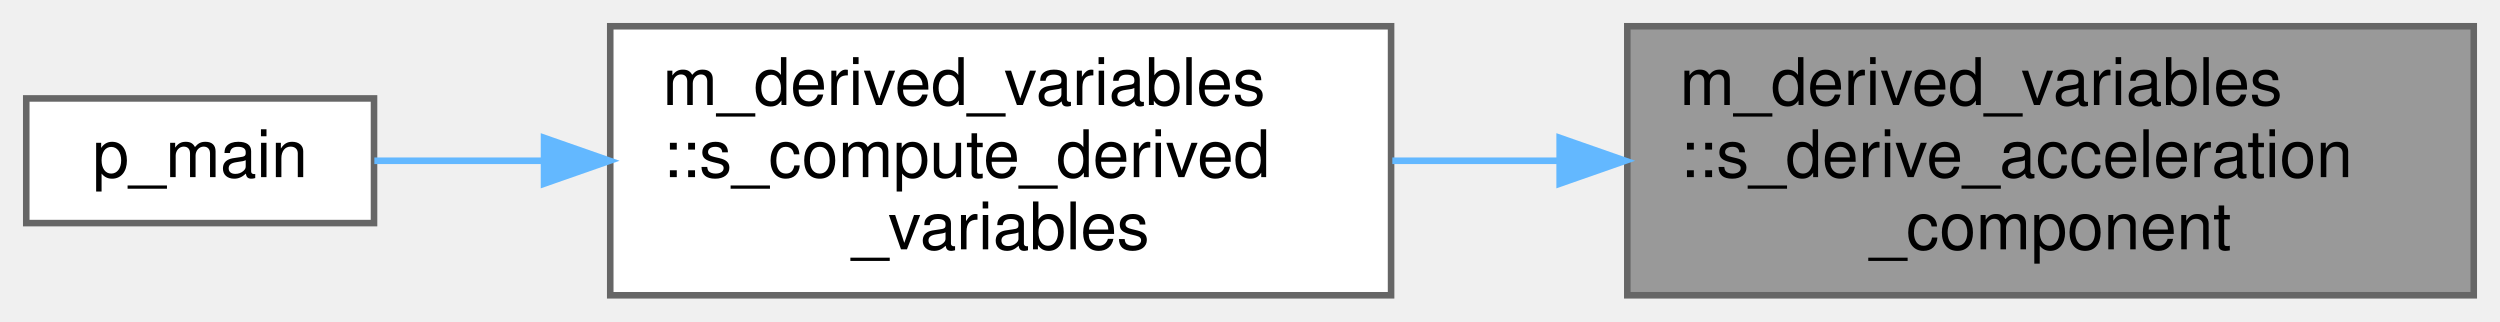
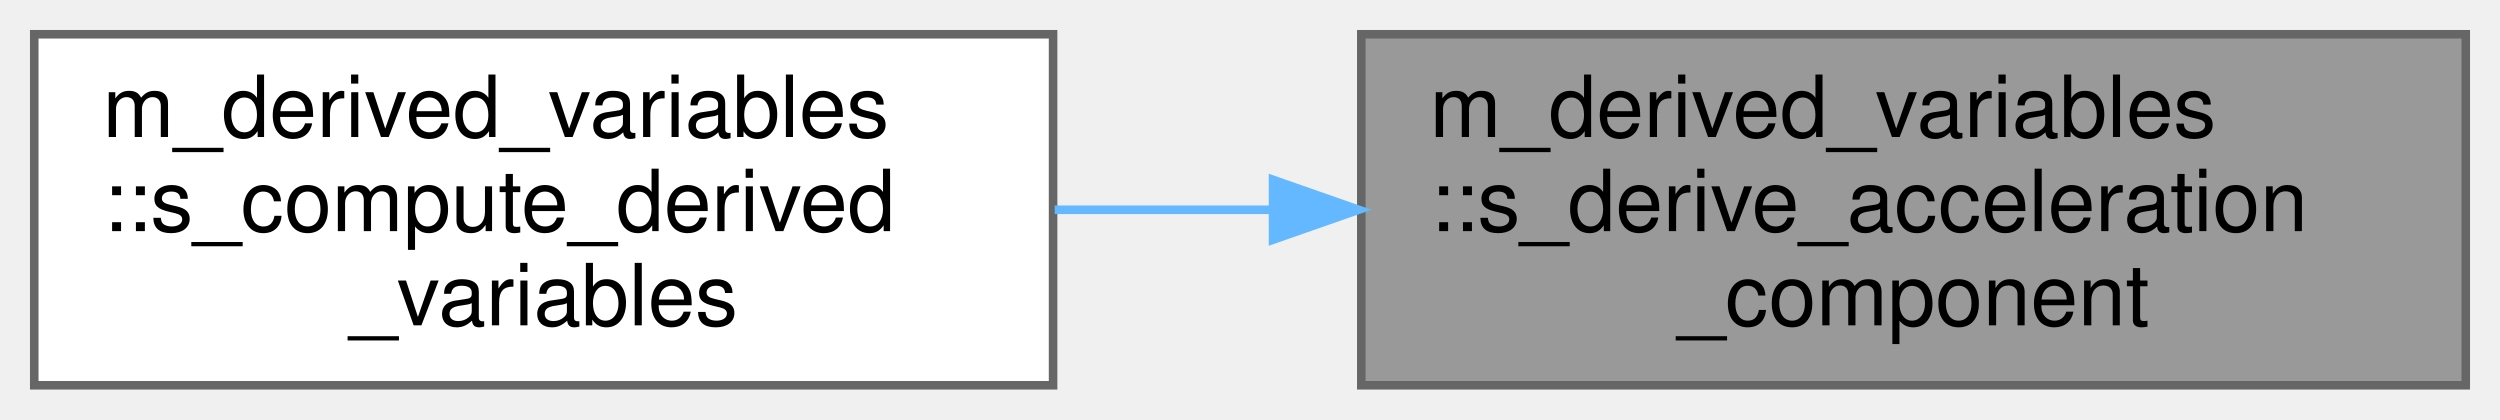
- <svg xmlns="http://www.w3.org/2000/svg" xmlns:xlink="http://www.w3.org/1999/xlink" width="381pt" height="49pt" viewBox="0.00 0.00 381.00 49.00">
+ <svg xmlns="http://www.w3.org/2000/svg" xmlns:xlink="http://www.w3.org/1999/xlink" width="292pt" height="49pt" viewBox="0.00 0.00 292.00 49.00">
  <g id="graph0" class="graph" transform="scale(1 1) rotate(0) translate(4 45)">
    <g id="node1" class="node">
      <g id="a_node1">
        <a xlink:title="This subroutine receives as inputs the indicator of the component of the acceleration that should be ...">
-           <polygon fill="#999999" stroke="#666666" points="373,-41 244,-41 244,0 373,0 373,-41" />
-           <text text-anchor="start" x="252" y="-29" font-family="Helvetica,sans-Serif" font-size="10.00">m_derived_variables</text>
-           <text text-anchor="start" x="252" y="-18" font-family="Helvetica,sans-Serif" font-size="10.00">::s_derive_acceleration</text>
-           <text text-anchor="middle" x="308.5" y="-7" font-family="Helvetica,sans-Serif" font-size="10.00">_component</text>
+           <polygon fill="#999999" stroke="#666666" points="284,-41 155,-41 155,0 284,0 284,-41" />
+           <text text-anchor="start" x="163" y="-29" font-family="Helvetica,sans-Serif" font-size="10.00">m_derived_variables</text>
+           <text text-anchor="start" x="163" y="-18" font-family="Helvetica,sans-Serif" font-size="10.00">::s_derive_acceleration</text>
+           <text text-anchor="middle" x="219.5" y="-7" font-family="Helvetica,sans-Serif" font-size="10.00">_component</text>
        </a>
      </g>
    </g>
    <g id="node2" class="node">
      <g id="a_node2">
        <a xlink:href="namespacem__derived__variables.html#a516a9808b3446b7b45029f6451d02b3f" target="_top" xlink:title="Writes coherent body information, communication files, and probes.">
-           <polygon fill="white" stroke="#666666" points="208,-41 89,-41 89,0 208,0 208,-41" />
-           <text text-anchor="start" x="97" y="-29" font-family="Helvetica,sans-Serif" font-size="10.00">m_derived_variables</text>
-           <text text-anchor="start" x="97" y="-18" font-family="Helvetica,sans-Serif" font-size="10.00">::s_compute_derived</text>
-           <text text-anchor="middle" x="148.5" y="-7" font-family="Helvetica,sans-Serif" font-size="10.00">_variables</text>
+           <polygon fill="white" stroke="#666666" points="119,-41 0,-41 0,0 119,0 119,-41" />
+           <text text-anchor="start" x="8" y="-29" font-family="Helvetica,sans-Serif" font-size="10.00">m_derived_variables</text>
+           <text text-anchor="start" x="8" y="-18" font-family="Helvetica,sans-Serif" font-size="10.00">::s_compute_derived</text>
+           <text text-anchor="middle" x="59.5" y="-7" font-family="Helvetica,sans-Serif" font-size="10.00">_variables</text>
        </a>
      </g>
    </g>
    <g id="edge1" class="edge">
-       <path fill="none" stroke="#63b8ff" d="M233.43,-20.5C224.96,-20.5 216.41,-20.5 208.19,-20.5" />
-       <polygon fill="#63b8ff" stroke="#63b8ff" points="233.69,-24 243.69,-20.5 233.69,-17 233.69,-24" />
-     </g>
-     <g id="node3" class="node">
-       <g id="a_node3">
-         <a xlink:href="p__main_8f90.html#aeec10ee8e2940c953967da3e374e1579" target="_top" xlink:title="Quasi-conservative, shock- and interface- capturing finite-volume scheme for the multicomponent Navie...">
-           <polygon fill="white" stroke="#666666" points="53,-30 0,-30 0,-11 53,-11 53,-30" />
-           <text text-anchor="middle" x="26.5" y="-18" font-family="Helvetica,sans-Serif" font-size="10.00">p_main</text>
-         </a>
-       </g>
-     </g>
-     <g id="edge2" class="edge">
-       <path fill="none" stroke="#63b8ff" d="M78.88,-20.5C69.7,-20.5 60.8,-20.5 53.05,-20.5" />
-       <polygon fill="#63b8ff" stroke="#63b8ff" points="78.91,-24 88.91,-20.5 78.91,-17 78.91,-24" />
+       <path fill="none" stroke="#63b8ff" d="M144.43,-20.5C135.96,-20.5 127.41,-20.5 119.19,-20.5" />
+       <polygon fill="#63b8ff" stroke="#63b8ff" points="144.69,-24 154.69,-20.5 144.69,-17 144.69,-24" />
    </g>
  </g>
</svg>
